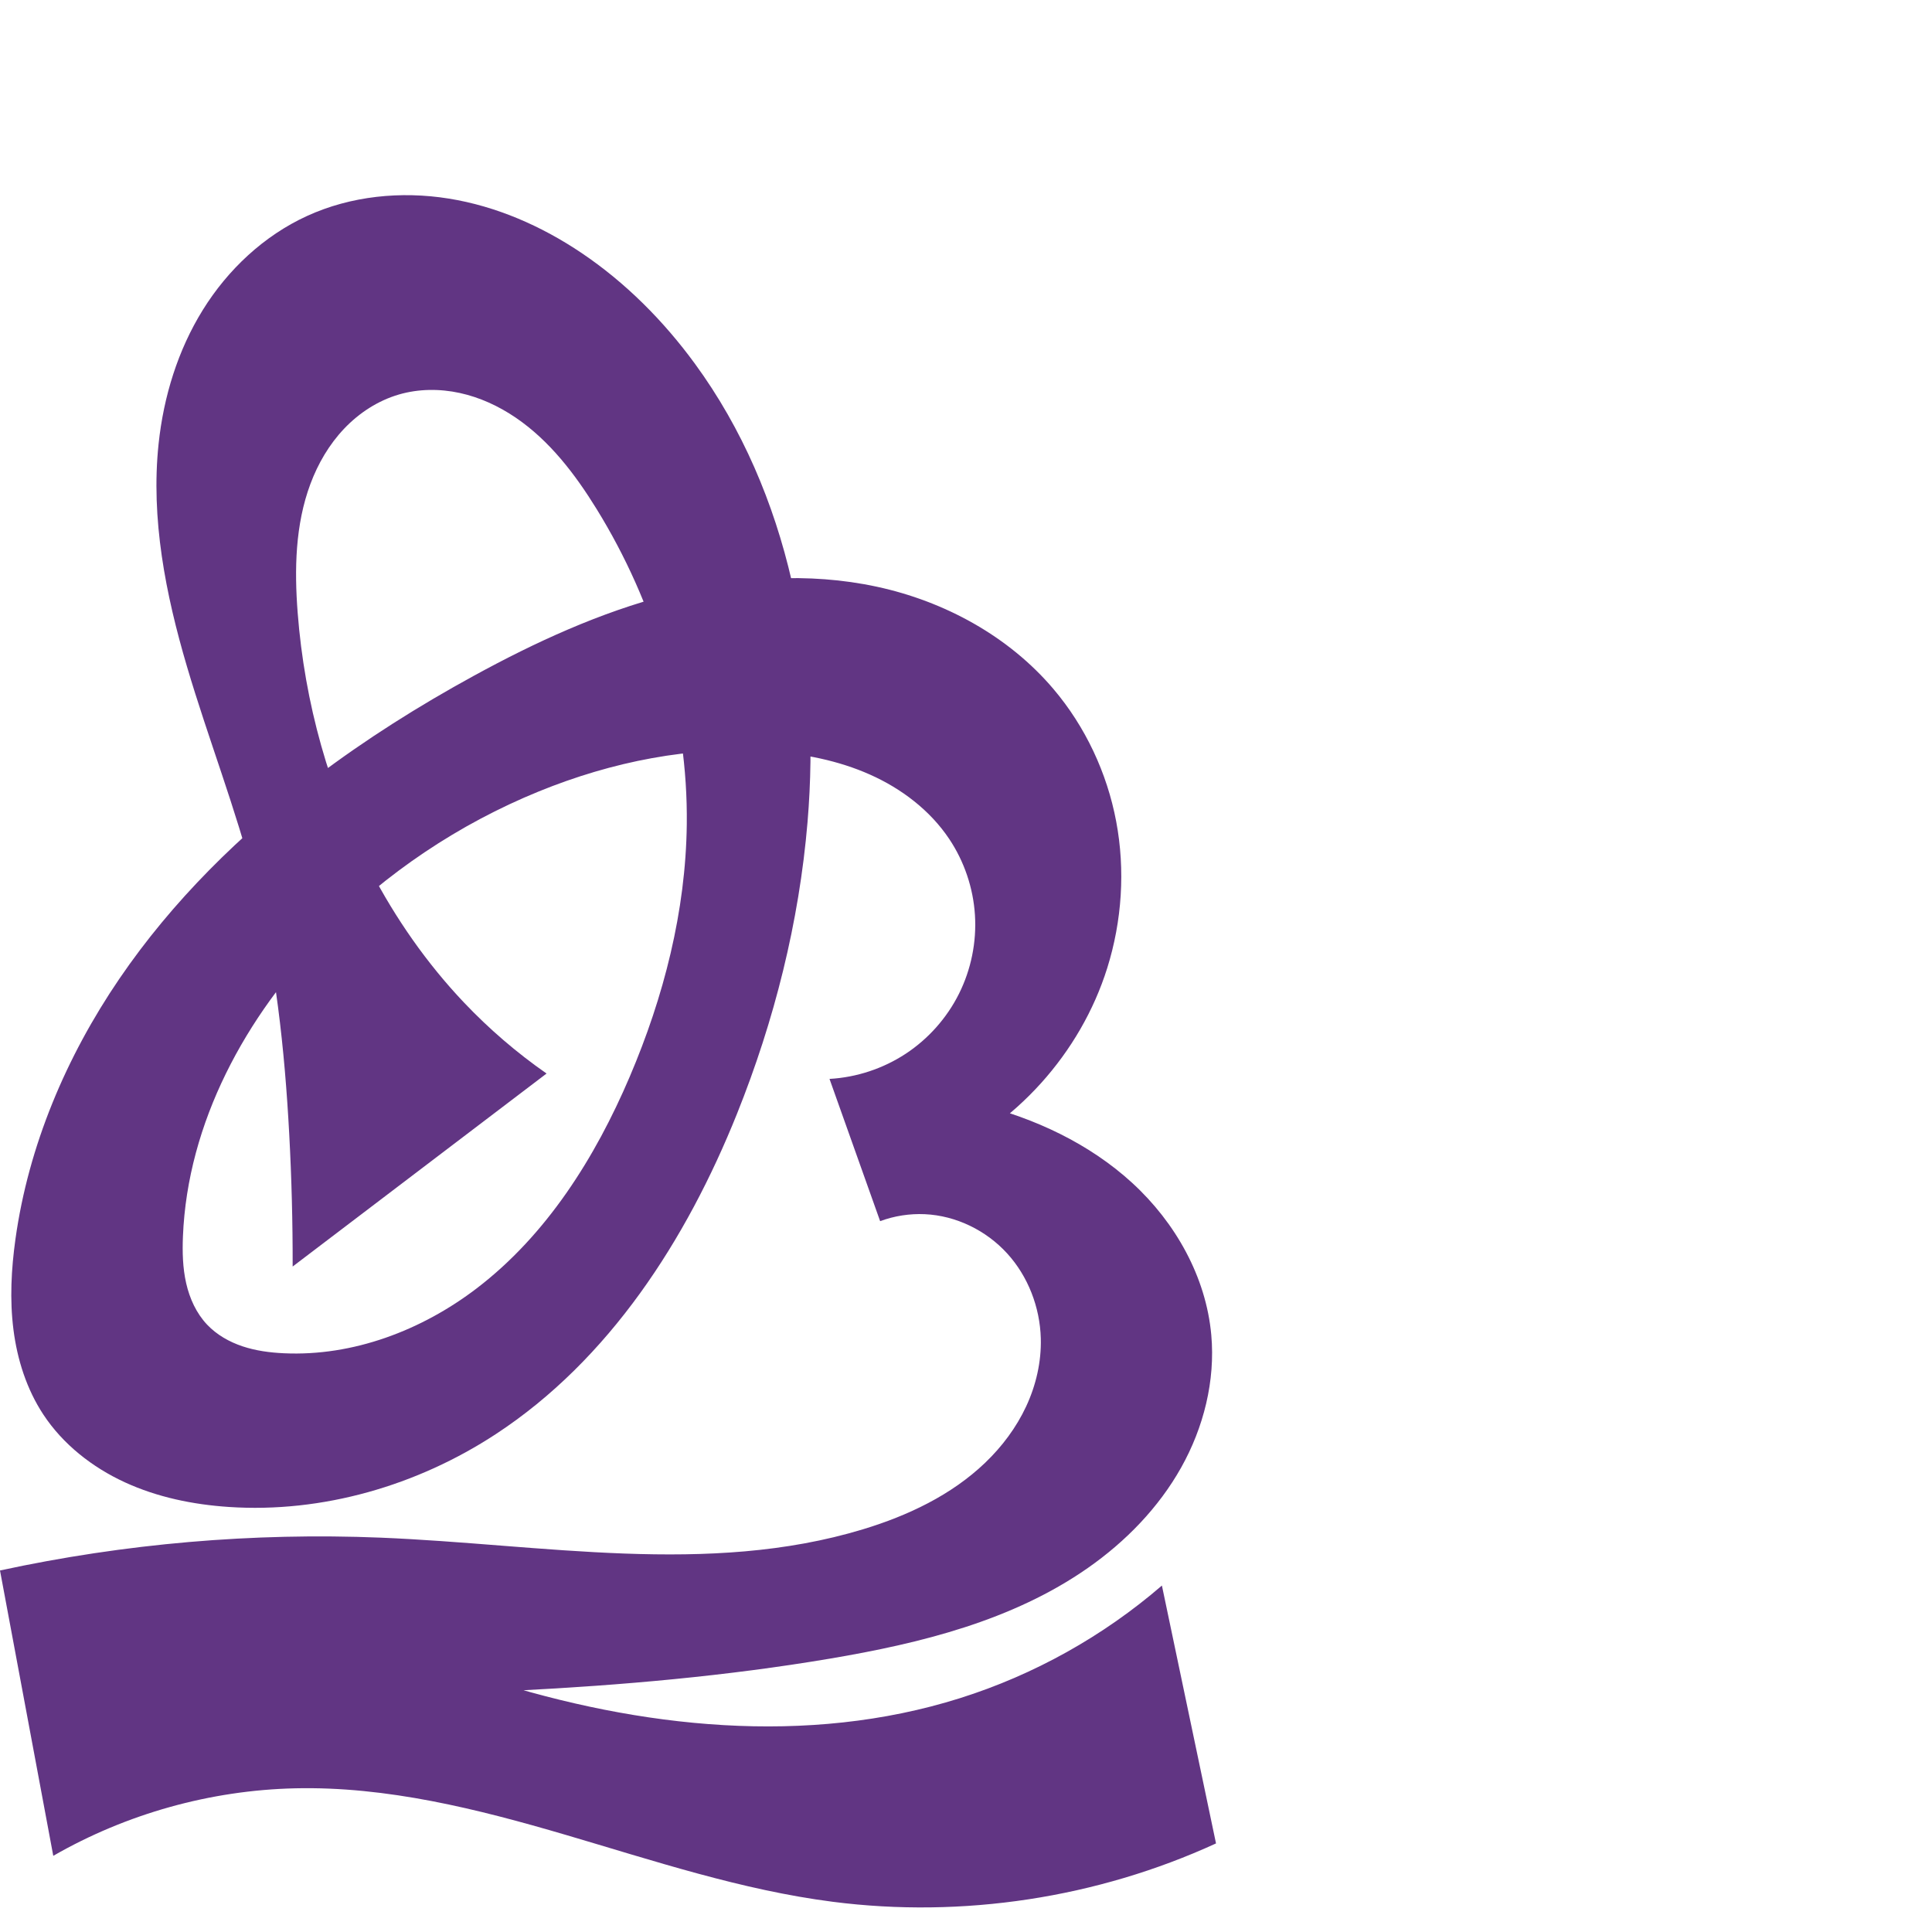
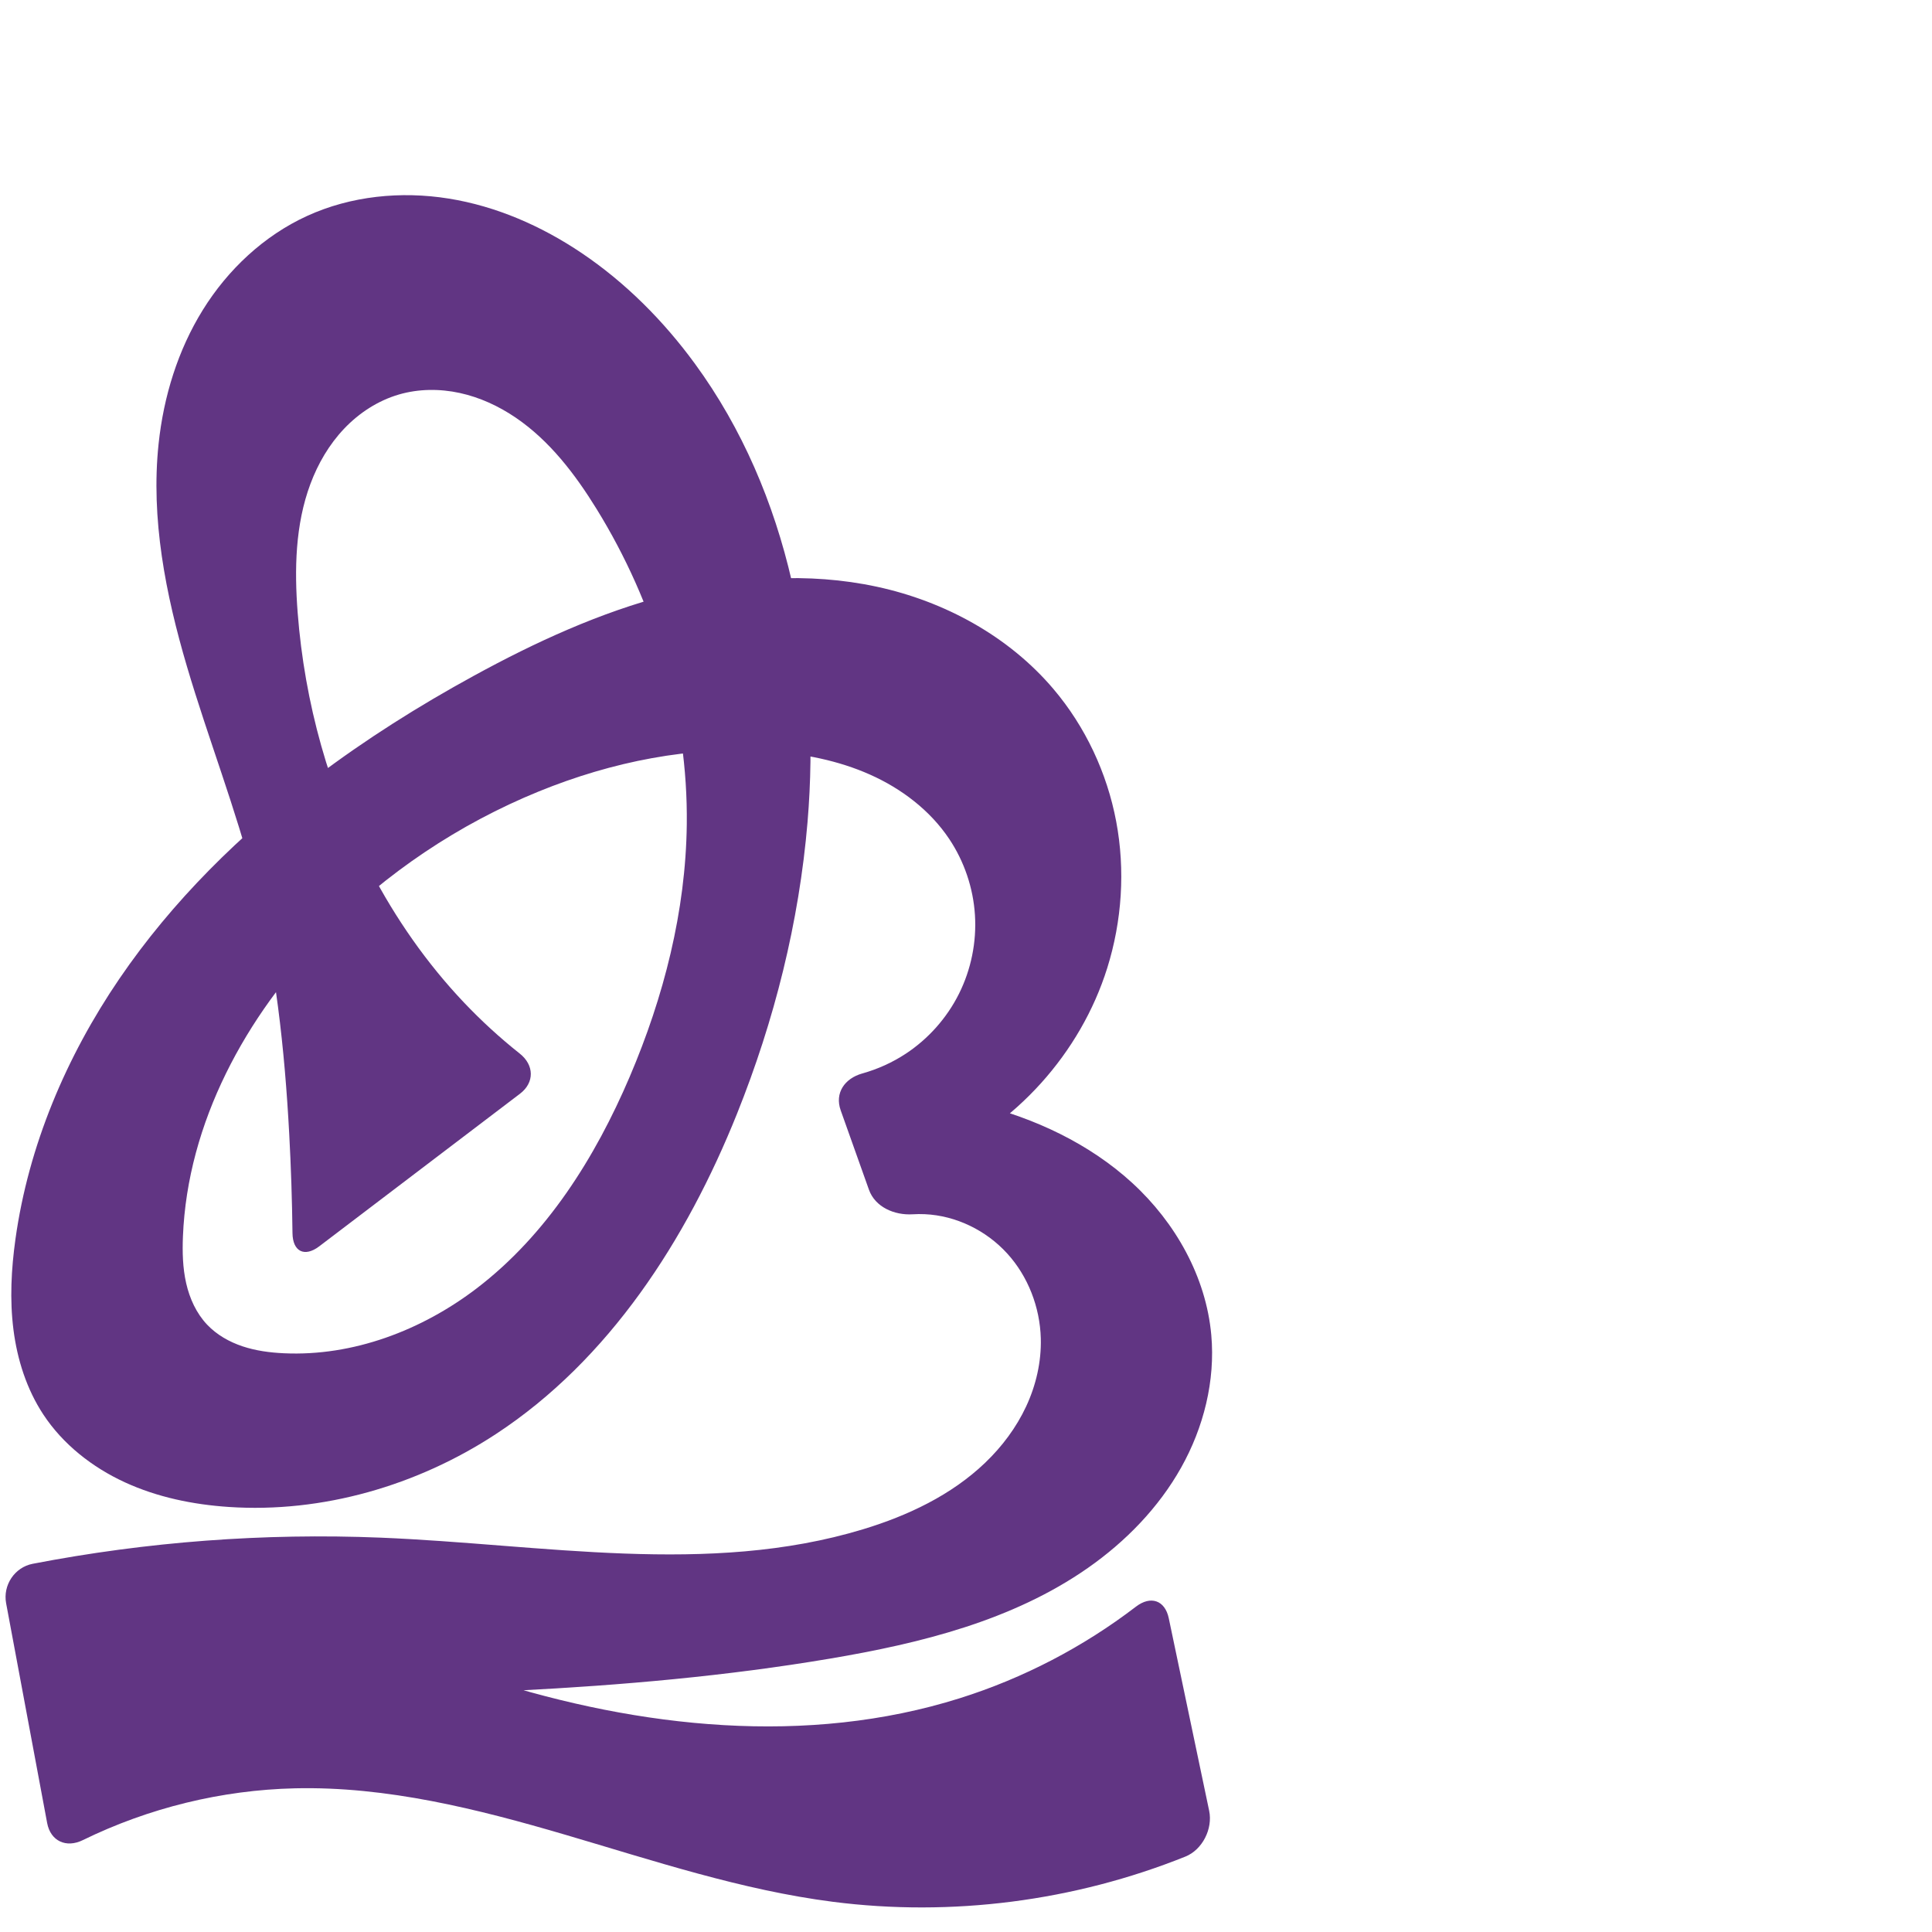
<svg xmlns="http://www.w3.org/2000/svg" xml:space="preserve" width="1000" height="1000" version="1.1" style="clip-rule:evenodd;fill-rule:evenodd;image-rendering:optimizeQuality;shape-rendering:geometricPrecision;text-rendering:geometricPrecision" viewBox="0 0 1000 1000" id="svg10">
  <defs id="defs4">
    <style type="text/css" id="style2">
   
    .fil0 {fill:#EF7F1A;fill-rule:nonzero}
   
  </style>
  </defs>
-   <path id="path1164-3-3-2-0" style="display:inline;fill:#613583;fill-rule:nonzero;stroke:none;stroke-width:2.837;stroke-linecap:butt;stroke-linejoin:miter;stroke-miterlimit:4;stroke-dasharray:none;stroke-opacity:1" d="m 278.925,409.631 c -41.388,16.862 -79.268,42.279 -110.553,74.194 -41.227,42.057 -71.334,97.352 -73.687,156.198 -0.324,8.097 -0.12,16.279 1.678,24.18 1.798,7.901 5.27,15.551 10.842,21.434 4.978,5.256 11.471,8.933 18.338,11.223 6.867,2.29 14.118,3.246 21.35,3.584 35.816,1.675 71.387,-11.848 99.877,-33.617 36.19,-27.652 61.288,-67.604 79.163,-109.495 17.635,-41.329 29.01,-85.711 29.543,-130.642 0.681,-57.341 -16.56,-114.412 -46.666,-163.22 -11.139,-18.059 -24.337,-35.367 -41.882,-47.299 -8.773,-5.966 -18.577,-10.508 -28.943,-12.765 -10.366,-2.257 -21.304,-2.183 -31.49,0.783 -10.811,3.148 -20.578,9.501 -28.337,17.66 -7.759,8.16 -13.553,18.083 -17.489,28.633 -7.872,21.099 -8.327,44.241 -6.594,66.694 3.585,46.439 16.246,92.247 37.8,133.537 12.911,24.734 29.004,47.856 48.197,68.106 12.977,13.692 27.352,26.057 42.831,36.839 l -131.427,99.897 c 0.047,-22.882 -0.545,-45.765 -1.774,-68.614 -2.365,-43.949 -7.121,-87.941 -17.995,-130.588 C 122.083,418.613 107.754,382.241 96.737,344.88 85.72,307.52 77.989,268.452 82.087,229.717 c 2.582,-24.404 9.961,-48.465 22.904,-69.315 12.943,-20.85 31.585,-38.38 53.896,-48.601 22.724,-10.409 48.673,-12.978 73.353,-9.023 24.68,3.955 48.114,14.238 68.841,28.209 22.741,15.328 42.363,35.074 58.558,57.206 49.148,67.163 65.311,154.356 58.342,237.289 -4.353,51.802 -17.157,102.78 -36.518,151.024 C 355.288,641.734 315.389,703.806 256.597,742.317 215.958,768.937 166.899,783.235 118.425,780 99.934,778.766 81.465,774.987 64.629,767.24 47.794,759.493 32.627,747.629 22.43,732.154 13.811,719.075 8.935,703.753 6.961,688.215 4.987,672.676 5.831,656.887 7.994,641.373 14.733,593.052 34.287,546.942 61.768,506.629 89.249,466.316 124.512,431.653 163.426,402.225 c 25.848,-19.547 53.346,-36.862 81.777,-52.413 31.943,-17.472 65.303,-32.814 100.551,-41.937 35.248,-9.123 72.569,-11.861 108.158,-4.177 35.026,7.562 68.184,25.607 91.356,52.94 16.541,19.511 27.749,43.445 32.479,68.583 4.73,25.138 3.006,51.422 -4.643,75.831 -13.816,44.085 -47.54,81.506 -89.957,99.816 l -16.694,-35.798 c 13.387,1.006 26.689,3.142 39.719,6.377 29.344,7.285 57.638,20.435 79.917,40.875 22.279,20.44 38.168,48.555 40.87,78.67 2.128,23.72 -3.952,47.853 -15.603,68.623 -11.651,20.77 -28.697,38.259 -48.21,51.911 -39.027,27.304 -86.7,39.072 -133.667,46.992 -53.455,9.014 -107.556,13.75 -161.695,16.523 -36.477,1.868 -73,2.85 -109.525,2.942 l 3.861,-45.359 c 29.08,14.485 59.268,26.743 90.214,36.633 78.949,25.231 165.475,34.63 244.526,9.719 38.318,-12.075 74.129,-32.045 104.541,-58.297 l 28.005,133.475 c -61.589,28.238 -131.148,38.833 -198.351,30.212 -47.19,-6.053 -92.635,-21.246 -138.283,-34.652 -45.648,-13.406 -92.523,-25.181 -140.086,-24.084 -43.74,1.009 -87.179,13.139 -125.113,34.938 L 0,812.875 c 64.572,-13.952 130.917,-19.677 196.925,-16.993 83.698,3.404 169.633,19.995 249.79,-4.333 23.165,-7.031 45.707,-17.672 63.191,-34.416 8.742,-8.372 16.132,-18.222 21.24,-29.196 5.108,-10.974 7.898,-23.085 7.571,-35.185 -0.435,-16.12 -6.58,-32.117 -17.454,-44.025 -10.874,-11.908 -26.458,-19.527 -42.567,-20.263 -7.85,-0.359 -15.77,0.873 -23.14,3.601 l -26.206,-73.625 c 13.99,-0.783 27.751,-5.328 39.456,-13.029 11.705,-7.702 21.324,-18.541 27.58,-31.079 6.256,-12.538 9.132,-26.741 8.246,-40.725 -0.885,-13.983 -5.53,-27.711 -13.317,-39.36 -9.929,-14.853 -24.737,-26.078 -41.059,-33.342 -16.323,-7.264 -34.137,-10.732 -51.958,-12.013 -40.639,-2.921 -81.64,5.367 -119.373,20.74 z" />
+   <path id="path1164-3-3-2-0" style="display:inline;fill:#613583;fill-rule:nonzero;stroke:none;stroke-width:2.837;stroke-linecap:butt;stroke-linejoin:miter;stroke-miterlimit:4;stroke-dasharray:none;stroke-opacity:1" d="m 278.925,409.631 c -41.388,16.862 -79.268,42.279 -110.553,74.194 -41.227,42.057 -71.334,97.352 -73.687,156.198 -0.324,8.097 -0.12,16.279 1.678,24.18 1.798,7.901 5.27,15.551 10.842,21.434 4.978,5.256 11.471,8.933 18.338,11.223 6.867,2.29 14.118,3.246 21.35,3.584 35.816,1.675 71.387,-11.848 99.877,-33.617 36.19,-27.652 61.288,-67.604 79.163,-109.495 17.635,-41.329 29.01,-85.711 29.543,-130.642 0.681,-57.341 -16.56,-114.412 -46.666,-163.22 -11.139,-18.059 -24.337,-35.367 -41.882,-47.299 -8.773,-5.966 -18.577,-10.508 -28.943,-12.765 -10.366,-2.257 -21.304,-2.183 -31.49,0.783 -10.811,3.148 -20.578,9.501 -28.337,17.66 -7.759,8.16 -13.553,18.083 -17.489,28.633 -7.872,21.099 -8.327,44.241 -6.594,66.694 3.585,46.439 16.246,92.247 37.8,133.537 12.911,24.734 29.004,47.856 48.197,68.106 9.014,9.511 18.703,18.381 28.968,26.526 7.476,5.931 7.704,14.996 0.105,20.771 l -103.91,78.982 c -7.599,5.776 -13.73,2.72 -13.844,-6.824 -0.205,-17.12 -0.768,-34.236 -1.688,-51.333 -2.365,-43.949 -7.121,-87.941 -17.995,-130.588 C 122.083,418.613 107.754,382.241 96.737,344.88 85.72,307.52 77.989,268.452 82.087,229.717 c 2.582,-24.404 9.961,-48.465 22.904,-69.315 12.943,-20.85 31.585,-38.38 53.896,-48.601 22.724,-10.409 48.673,-12.978 73.353,-9.023 24.68,3.955 48.114,14.238 68.841,28.209 22.741,15.328 42.363,35.074 58.558,57.206 49.148,67.163 65.311,154.356 58.342,237.289 -4.353,51.802 -17.157,102.78 -36.518,151.024 C 355.288,641.734 315.389,703.806 256.597,742.317 215.958,768.937 166.899,783.235 118.425,780 99.934,778.766 81.465,774.987 64.629,767.24 47.794,759.493 32.627,747.629 22.43,732.154 13.811,719.075 8.935,703.753 6.961,688.215 4.987,672.676 5.831,656.887 7.994,641.373 14.733,593.052 34.287,546.942 61.768,506.629 89.249,466.316 124.512,431.653 163.426,402.225 c 25.848,-19.547 53.346,-36.862 81.777,-52.413 31.943,-17.472 65.303,-32.814 100.551,-41.937 35.248,-9.123 72.569,-11.861 108.158,-4.177 35.026,7.562 68.184,25.607 91.356,52.94 16.541,19.511 27.749,43.445 32.479,68.583 4.73,25.138 3.006,51.422 -4.643,75.831 -13.816,44.085 -47.54,81.506 -89.957,99.816 l -16.694,-35.798 c 13.387,1.006 26.689,3.142 39.719,6.377 29.344,7.285 57.638,20.435 79.917,40.875 22.279,20.44 38.168,48.555 40.87,78.67 2.128,23.72 -3.952,47.853 -15.603,68.623 -11.651,20.77 -28.697,38.259 -48.21,51.911 -39.027,27.304 -86.7,39.072 -133.667,46.992 -53.455,9.014 -107.556,13.75 -161.695,16.523 -36.477,1.868 -73,2.85 -109.525,2.942 l 3.861,-45.359 c 29.08,14.485 59.268,26.743 90.214,36.633 78.949,25.231 165.475,34.63 244.526,9.719 32.824,-10.343 63.808,-26.48 91.134,-47.396 7.578,-5.8 14.996,-3.328 16.956,6.013 l 20.908,99.648 c 1.96,9.341 -3.472,20.179 -12.329,23.733 -57.524,23.081 -120.985,31.28 -182.473,23.392 -47.19,-6.053 -92.635,-21.246 -138.283,-34.652 -45.648,-13.406 -92.523,-25.181 -140.086,-24.084 -37.98,0.876 -75.734,10.137 -109.853,26.833 -8.571,4.194 -16.68,0.499 -18.431,-8.883 L 3.172,829.863 C 1.42,820.481 7.56,811.221 16.931,809.413 76.14,797.988 136.673,793.432 196.925,795.882 c 83.698,3.404 169.633,19.995 249.79,-4.333 23.165,-7.031 45.707,-17.672 63.191,-34.416 8.742,-8.372 16.132,-18.222 21.24,-29.196 5.108,-10.974 7.898,-23.085 7.571,-35.185 -0.435,-16.12 -6.58,-32.117 -17.454,-44.025 -10.874,-11.908 -26.458,-19.527 -42.567,-20.263 -2.096,-0.096 -4.196,-0.078 -6.29,0.051 -9.492,0.585 -19.445,-3.739 -22.645,-12.731 l -14.616,-41.063 c -3.201,-8.992 2.045,-16.547 11.219,-19.113 7.945,-2.222 15.55,-5.662 22.442,-10.197 11.705,-7.702 21.324,-18.541 27.58,-31.079 6.256,-12.538 9.132,-26.741 8.246,-40.725 -0.885,-13.983 -5.53,-27.711 -13.317,-39.36 -9.929,-14.853 -24.737,-26.078 -41.059,-33.342 -16.323,-7.264 -34.137,-10.732 -51.958,-12.013 -40.639,-2.921 -81.64,5.367 -119.373,20.74 z" />
</svg>
